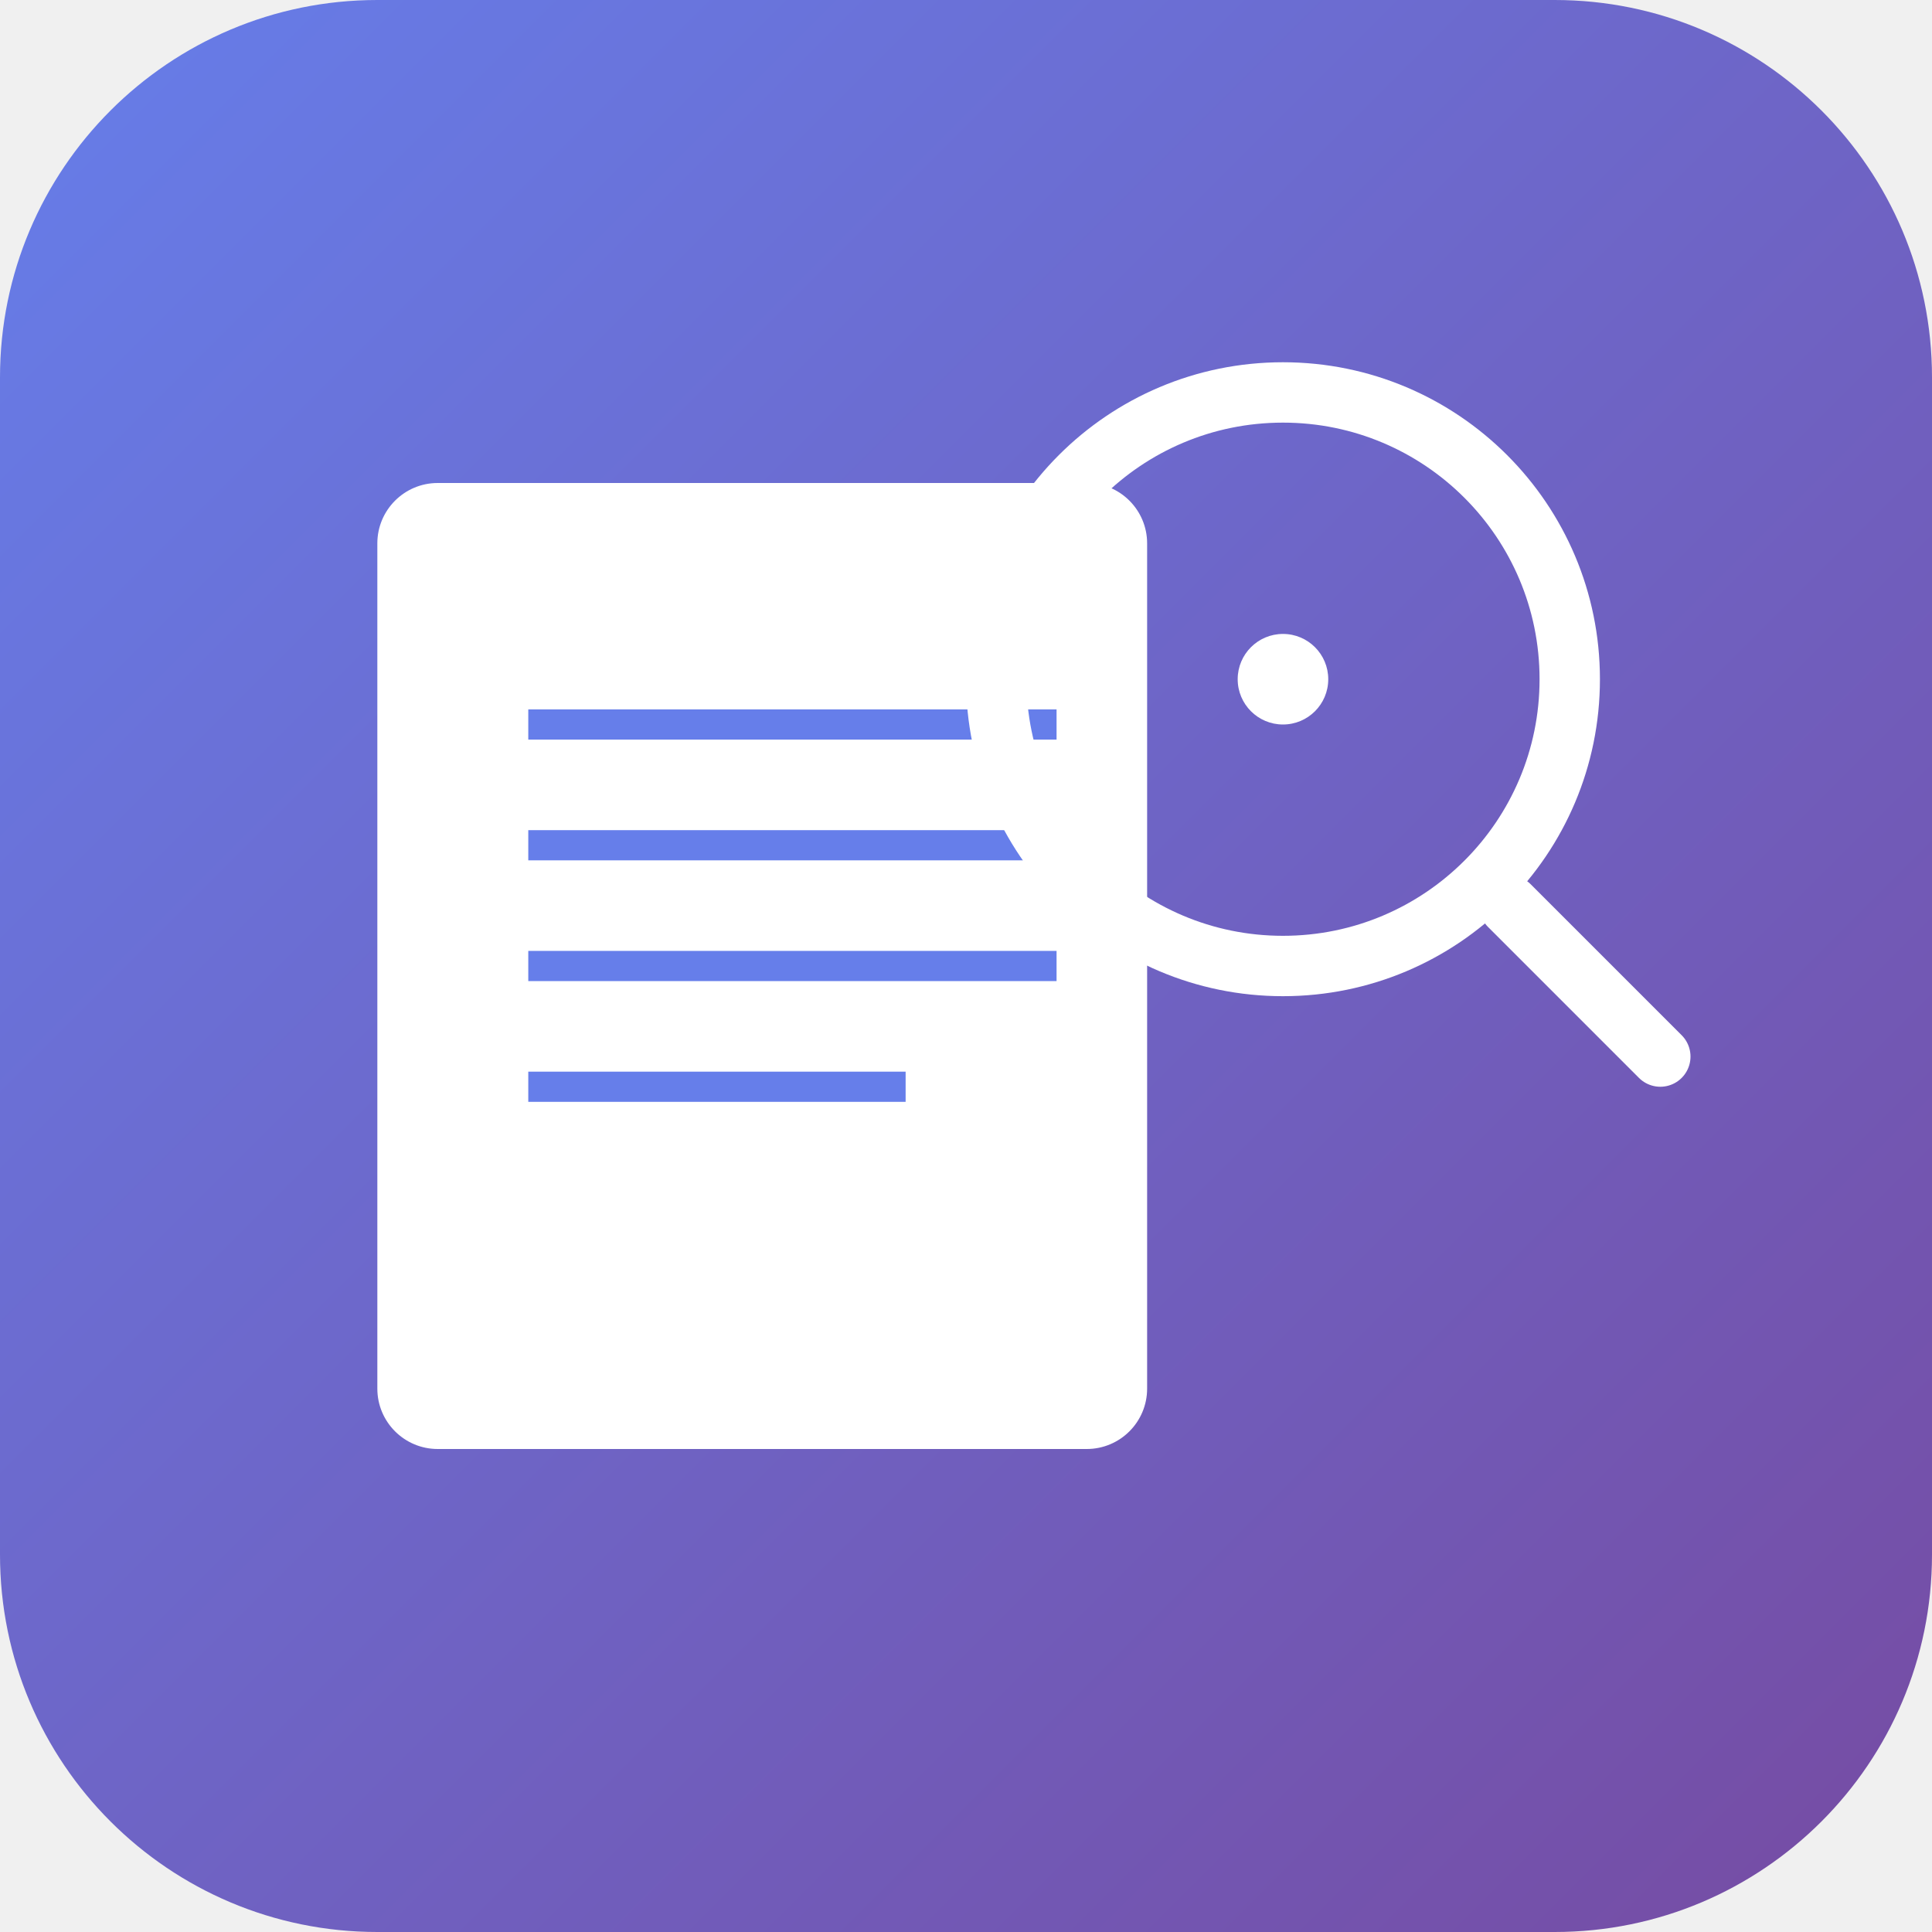
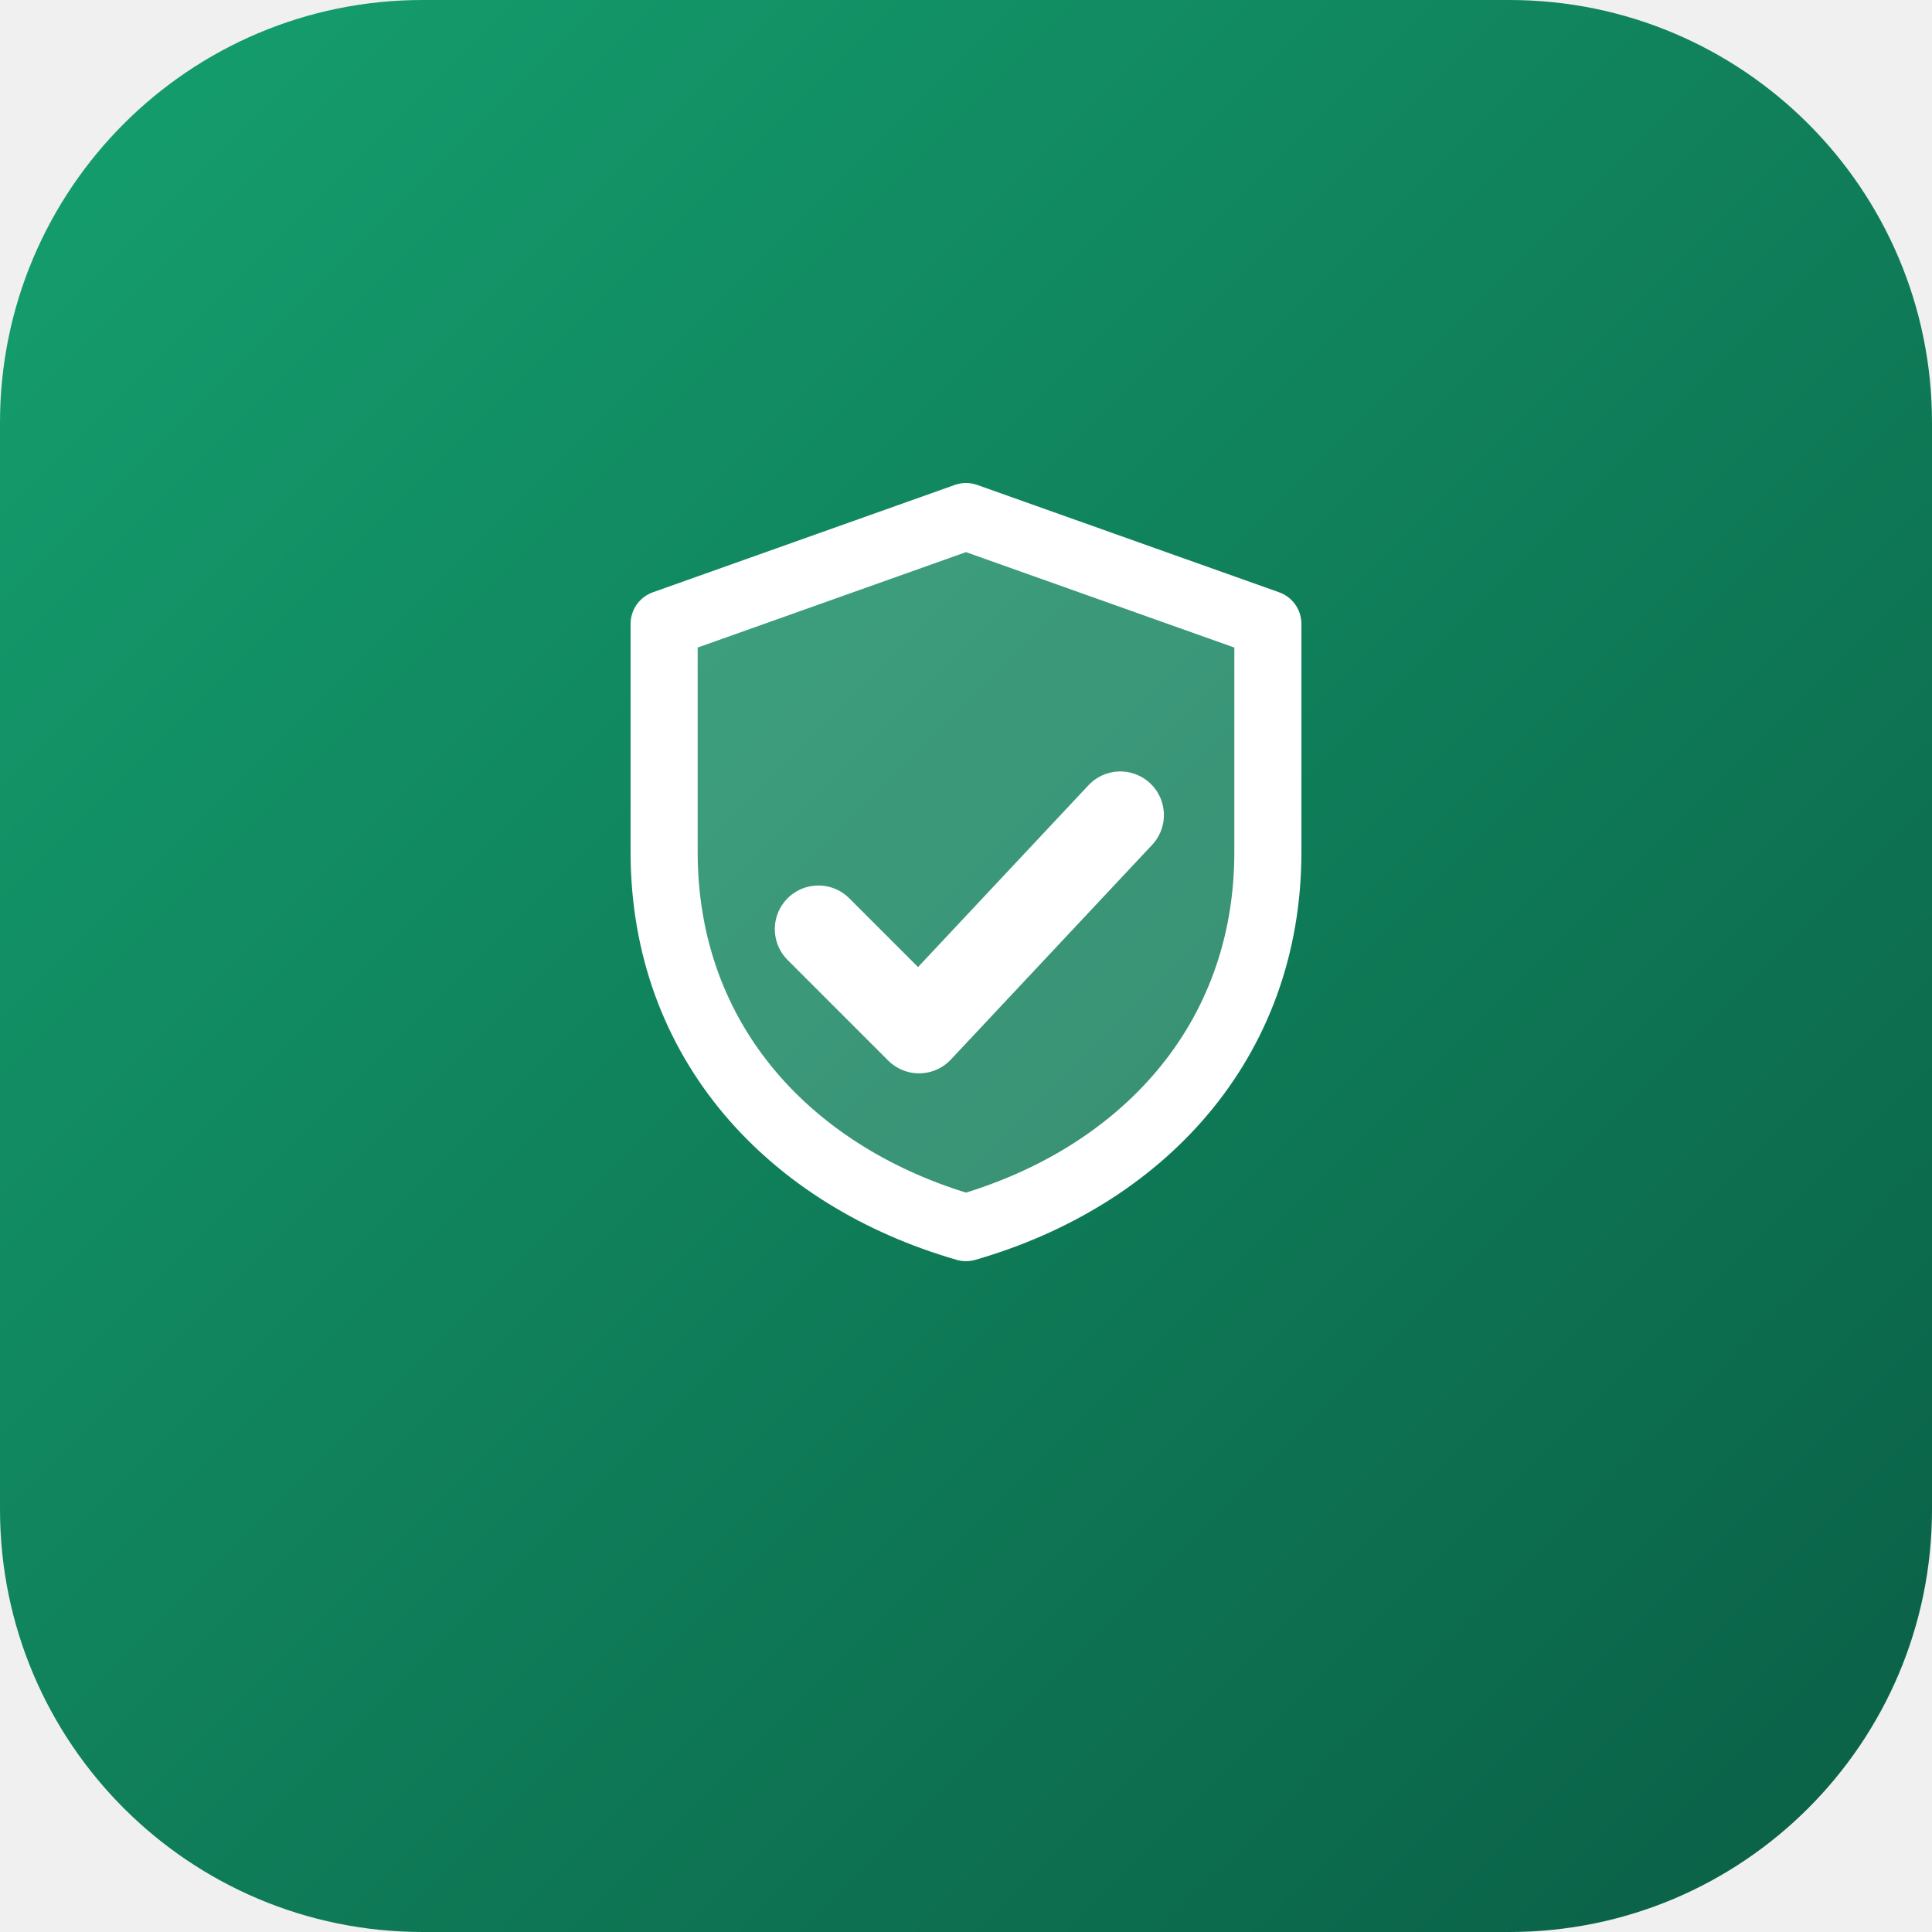
<svg xmlns="http://www.w3.org/2000/svg" width="128" height="128" viewBox="0 0 128 128">
  <defs>
-     <linearGradient id="gradient" x1="0%" y1="0%" x2="100%" y2="100%">
-       <stop offset="0%" style="stop-color:#667eea;stop-opacity:1" />
-       <stop offset="100%" style="stop-color:#764ba2;stop-opacity:1" />
+     <linearGradient id="g" x1="0" y1="0" x2="1" y2="1">
+       <stop offset="0" stop-color="#15A06F" />
+       <stop offset="1" stop-color="#0A5E45" />
    </linearGradient>
  </defs>
-   <rect width="128" height="128" rx="25" ry="25" fill="url(#gradient)" />
-   <rect x="25" y="32" width="51" height="64" fill="white" rx="4" ry="4" />
-   <line x1="35" y1="48" x2="70" y2="48" stroke="#667eea" stroke-width="2" />
-   <line x1="35" y1="56" x2="70" y2="56" stroke="#667eea" stroke-width="2" />
-   <line x1="35" y1="64" x2="70" y2="64" stroke="#667eea" stroke-width="2" />
-   <line x1="35" y1="72" x2="60" y2="72" stroke="#667eea" stroke-width="2" />
-   <circle cx="85" cy="45" r="19" fill="none" stroke="white" stroke-width="4" />
-   <line x1="100" y1="60" x2="110" y2="70" stroke="white" stroke-width="4" stroke-linecap="round" />
-   <circle cx="85" cy="45" r="3" fill="white" />
+   <rect width="128" height="128" rx="28" fill="url(#g)" />
+   <svg x="24" y="22" width="80" height="80" viewBox="0 0 36 36" fill="none">
+     <path d="M18 5.5l9 3.2v6.8c0 5.7-3.8 9.7-9 11.2-5.2-1.5-9-5.5-9-11.2V8.7l9-3.2z" fill="#fff" fill-opacity=".18" stroke="#fff" stroke-width="2" stroke-linejoin="round" />
+     <path d="M13.6 17.8l3 3 6-6.4" stroke="#fff" stroke-width="2.6" stroke-linecap="round" stroke-linejoin="round" />
+   </svg>
</svg>
